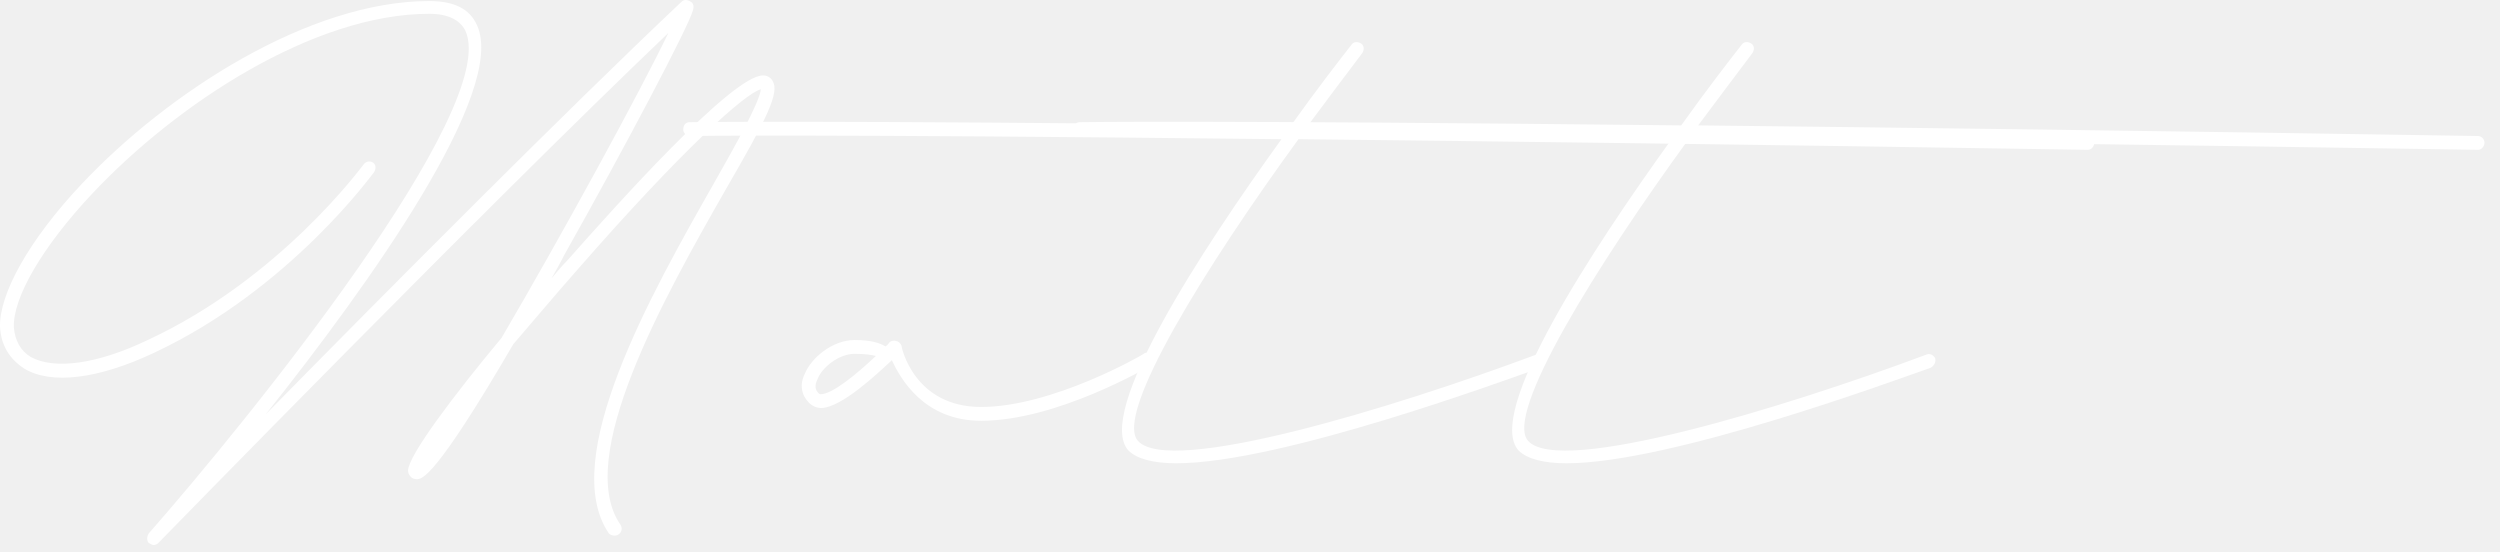
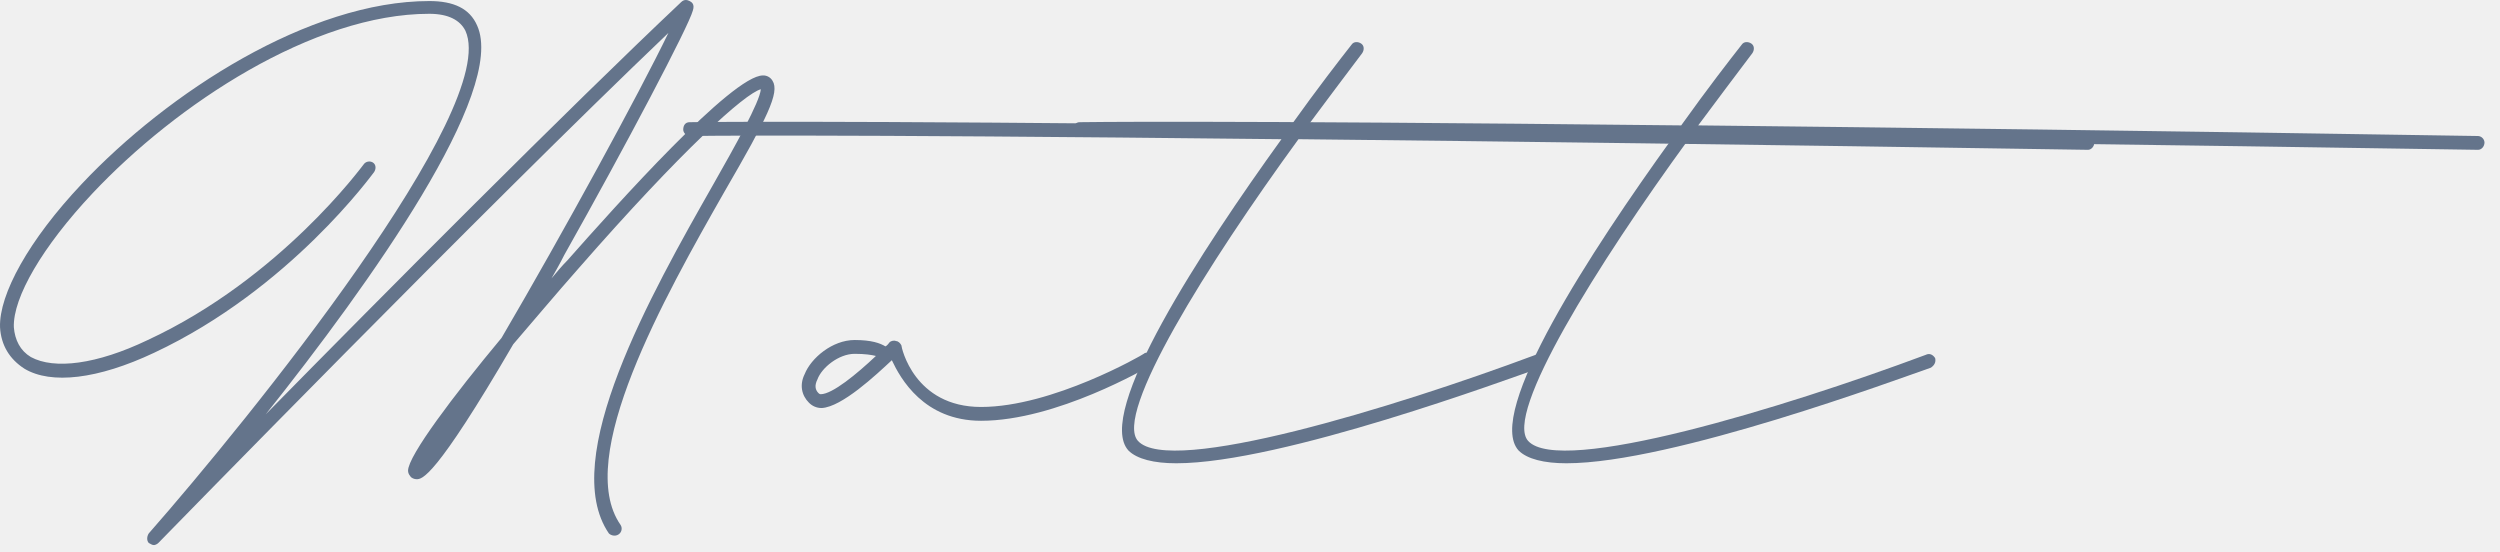
<svg xmlns="http://www.w3.org/2000/svg" width="154" height="34" fill="none" viewBox="0 0 154 34">
-   <path fill="#fff" d="M.002 20.16c.065 1.113.589 1.964 1.505 2.553 1.637.982 4.517.654 7.986-.982 8.378-3.927 13.483-11.062 13.549-11.127.13-.197.13-.458-.066-.59a.426.426 0 0 0-.589.132c-.065.065-5.105 7.003-13.287 10.8-3.142 1.505-5.76 1.832-7.2 1.047C1.245 21.6.918 20.946.853 20.16c-.066-1.833 1.767-4.975 4.843-8.247C10.867 6.415 19.311.85 26.446.85c1.177 0 1.897.393 2.225 1.047 2.16 4.778-13.353 23.957-19.506 30.96-.13.197-.13.458 0 .59.131.065.197.13.328.13a.497.497 0 0 0 .261-.13c.197-.197 20.095-20.619 31.419-31.419-1.768 3.666-6.48 12.306-10.277 18.785-2.945 3.535-5.76 7.266-5.76 8.182a.5.5 0 0 0 .131.328c.066.13.262.196.393.196.327 0 1.113 0 5.956-8.313 1.244-1.44 2.553-3.01 4.058-4.713C42.024 9.23 45.885 5.76 46.867 5.498c-.065.786-1.57 3.47-2.945 5.891-3.797 6.677-9.557 16.887-6.415 21.47.131.13.393.195.59.065a.426.426 0 0 0 .13-.59c-2.88-4.123 2.684-14.007 6.415-20.552 2.618-4.517 3.403-6.087 2.945-6.807a.654.654 0 0 0-.589-.328c-1.898 0-9.033 7.986-12.044 11.39-.327.327-.654.72-.981 1.112.261-.458.523-.916.785-1.44 3.796-6.742 7.658-14.073 7.92-15.054.131-.393-.065-.524-.196-.59-.131-.065-.328-.13-.524.066-7.004 6.61-18.262 17.934-25.593 25.396C22.78 17.477 31.224 5.63 29.391 1.571 28.933.524 27.95.065 26.445.065c-7.396 0-16.101 5.63-21.403 11.259C1.769 14.793-.064 18.13.002 20.16Zm54.935 2.03c.524 1.112 1.964 3.73 5.498 3.73 4.647 0 10.211-3.273 10.473-3.404.196-.13.262-.392.065-.589-.13-.196-.392-.261-.523-.13-.066.065-5.63 3.272-10.015 3.272-4.123 0-4.909-3.665-4.909-3.796-.065-.131-.196-.262-.327-.262-.131-.066-.328 0-.393.065-.065.066-.13.197-.262.262-.327-.196-.85-.393-1.898-.393-1.374 0-2.684 1.113-3.076 2.095-.328.655-.197 1.31.261 1.767.197.197.459.328.786.328 1.244-.066 3.338-2.03 4.32-2.946Zm-4.516 2.028c-.197-.196-.262-.458-.066-.85.262-.72 1.31-1.572 2.291-1.572.655 0 1.047.066 1.31.131-1.179 1.113-2.684 2.357-3.405 2.357-.065 0-.13-.066-.13-.066Z" />
-   <path fill="#fff" d="M128.618 8.378c-20.291-.327-36-.523-48.043-.654 1.178-1.571 2.29-3.077 3.338-4.451.13-.197.13-.458-.066-.59-.196-.13-.458-.13-.589.066-.72.916-2.094 2.684-3.73 4.975-29.782-.328-36.982-.197-37.048-.197-.262 0-.393.197-.393.458 0 .197.197.393.393.393.131 0 7.2-.13 36.458.197-4.909 6.807-11.52 16.887-9.425 19.178.523.523 1.57.785 2.945.785 6.48 0 20.553-5.236 22.451-5.89.197-.132.328-.328.262-.59-.13-.196-.327-.327-.589-.196-8.77 3.273-22.516 7.462-24.48 5.302-1.505-1.637 4.254-10.866 9.884-18.59 12.109.131 28.014.328 48.632.655.197 0 .393-.196.393-.458a.422.422 0 0 0-.393-.393Z" />
-   <path fill="#fff" d="M152.652 8.378c-20.29-.327-36-.523-48.043-.654 1.178-1.571 2.291-3.077 3.338-4.451.131-.197.131-.458-.065-.59-.197-.13-.459-.13-.59.066-.72.916-2.094 2.684-3.73 4.975-29.782-.328-36.982-.197-37.048-.197-.262 0-.392.197-.392.458 0 .197.196.393.392.393.131 0 7.2-.13 36.458.197-4.909 6.807-11.52 16.887-9.425 19.178.524.523 1.57.785 2.945.785 6.48 0 20.553-5.236 22.451-5.89.197-.132.328-.328.262-.59-.131-.196-.327-.327-.589-.196-8.771 3.273-22.516 7.462-24.48 5.302-1.505-1.637 4.255-10.866 9.884-18.59 12.109.131 28.014.328 48.632.655.197 0 .393-.196.393-.458a.422.422 0 0 0-.393-.393Z" />
+   <path fill="rgb(100, 116, 139)" d="M.002 20.16c.065 1.113.589 1.964 1.505 2.553 1.637.982 4.517.654 7.986-.982 8.378-3.927 13.483-11.062 13.549-11.127.13-.197.13-.458-.066-.59a.426.426 0 0 0-.589.132c-.065.065-5.105 7.003-13.287 10.8-3.142 1.505-5.76 1.832-7.2 1.047C1.245 21.6.918 20.946.853 20.16c-.066-1.833 1.767-4.975 4.843-8.247C10.867 6.415 19.311.85 26.446.85c1.177 0 1.897.393 2.225 1.047 2.16 4.778-13.353 23.957-19.506 30.96-.13.197-.13.458 0 .59.131.065.197.13.328.13a.497.497 0 0 0 .261-.13c.197-.197 20.095-20.619 31.419-31.419-1.768 3.666-6.48 12.306-10.277 18.785-2.945 3.535-5.76 7.266-5.76 8.182a.5.5 0 0 0 .131.328c.066.13.262.196.393.196.327 0 1.113 0 5.956-8.313 1.244-1.44 2.553-3.01 4.058-4.713C42.024 9.23 45.885 5.76 46.867 5.498c-.065.786-1.57 3.47-2.945 5.891-3.797 6.677-9.557 16.887-6.415 21.47.131.13.393.195.59.065a.426.426 0 0 0 .13-.59c-2.88-4.123 2.684-14.007 6.415-20.552 2.618-4.517 3.403-6.087 2.945-6.807a.654.654 0 0 0-.589-.328c-1.898 0-9.033 7.986-12.044 11.39-.327.327-.654.72-.981 1.112.261-.458.523-.916.785-1.44 3.796-6.742 7.658-14.073 7.92-15.054.131-.393-.065-.524-.196-.59-.131-.065-.328-.13-.524.066-7.004 6.61-18.262 17.934-25.593 25.396C22.78 17.477 31.224 5.63 29.391 1.571 28.933.524 27.95.065 26.445.065c-7.396 0-16.101 5.63-21.403 11.259C1.769 14.793-.064 18.13.002 20.16Zm54.935 2.03c.524 1.112 1.964 3.73 5.498 3.73 4.647 0 10.211-3.273 10.473-3.404.196-.13.262-.392.065-.589-.13-.196-.392-.261-.523-.13-.066.065-5.63 3.272-10.015 3.272-4.123 0-4.909-3.665-4.909-3.796-.065-.131-.196-.262-.327-.262-.131-.066-.328 0-.393.065-.065.066-.13.197-.262.262-.327-.196-.85-.393-1.898-.393-1.374 0-2.684 1.113-3.076 2.095-.328.655-.197 1.31.261 1.767.197.197.459.328.786.328 1.244-.066 3.338-2.03 4.32-2.946Zm-4.516 2.028c-.197-.196-.262-.458-.066-.85.262-.72 1.31-1.572 2.291-1.572.655 0 1.047.066 1.31.131-1.179 1.113-2.684 2.357-3.405 2.357-.065 0-.13-.066-.13-.066Z" />
+   <path fill="rgb(100, 116, 139)" d="M128.618 8.378c-20.291-.327-36-.523-48.043-.654 1.178-1.571 2.29-3.077 3.338-4.451.13-.197.13-.458-.066-.59-.196-.13-.458-.13-.589.066-.72.916-2.094 2.684-3.73 4.975-29.782-.328-36.982-.197-37.048-.197-.262 0-.393.197-.393.458 0 .197.197.393.393.393.131 0 7.2-.13 36.458.197-4.909 6.807-11.52 16.887-9.425 19.178.523.523 1.57.785 2.945.785 6.48 0 20.553-5.236 22.451-5.89.197-.132.328-.328.262-.59-.13-.196-.327-.327-.589-.196-8.77 3.273-22.516 7.462-24.48 5.302-1.505-1.637 4.254-10.866 9.884-18.59 12.109.131 28.014.328 48.632.655.197 0 .393-.196.393-.458a.422.422 0 0 0-.393-.393Z" />
+   <path fill="rgb(100, 116, 139)" d="M152.652 8.378c-20.29-.327-36-.523-48.043-.654 1.178-1.571 2.291-3.077 3.338-4.451.131-.197.131-.458-.065-.59-.197-.13-.459-.13-.59.066-.72.916-2.094 2.684-3.73 4.975-29.782-.328-36.982-.197-37.048-.197-.262 0-.392.197-.392.458 0 .197.196.393.392.393.131 0 7.2-.13 36.458.197-4.909 6.807-11.52 16.887-9.425 19.178.524.523 1.57.785 2.945.785 6.48 0 20.553-5.236 22.451-5.89.197-.132.328-.328.262-.59-.131-.196-.327-.327-.589-.196-8.771 3.273-22.516 7.462-24.48 5.302-1.505-1.637 4.255-10.866 9.884-18.59 12.109.131 28.014.328 48.632.655.197 0 .393-.196.393-.458a.422.422 0 0 0-.393-.393Z" />
</svg>
